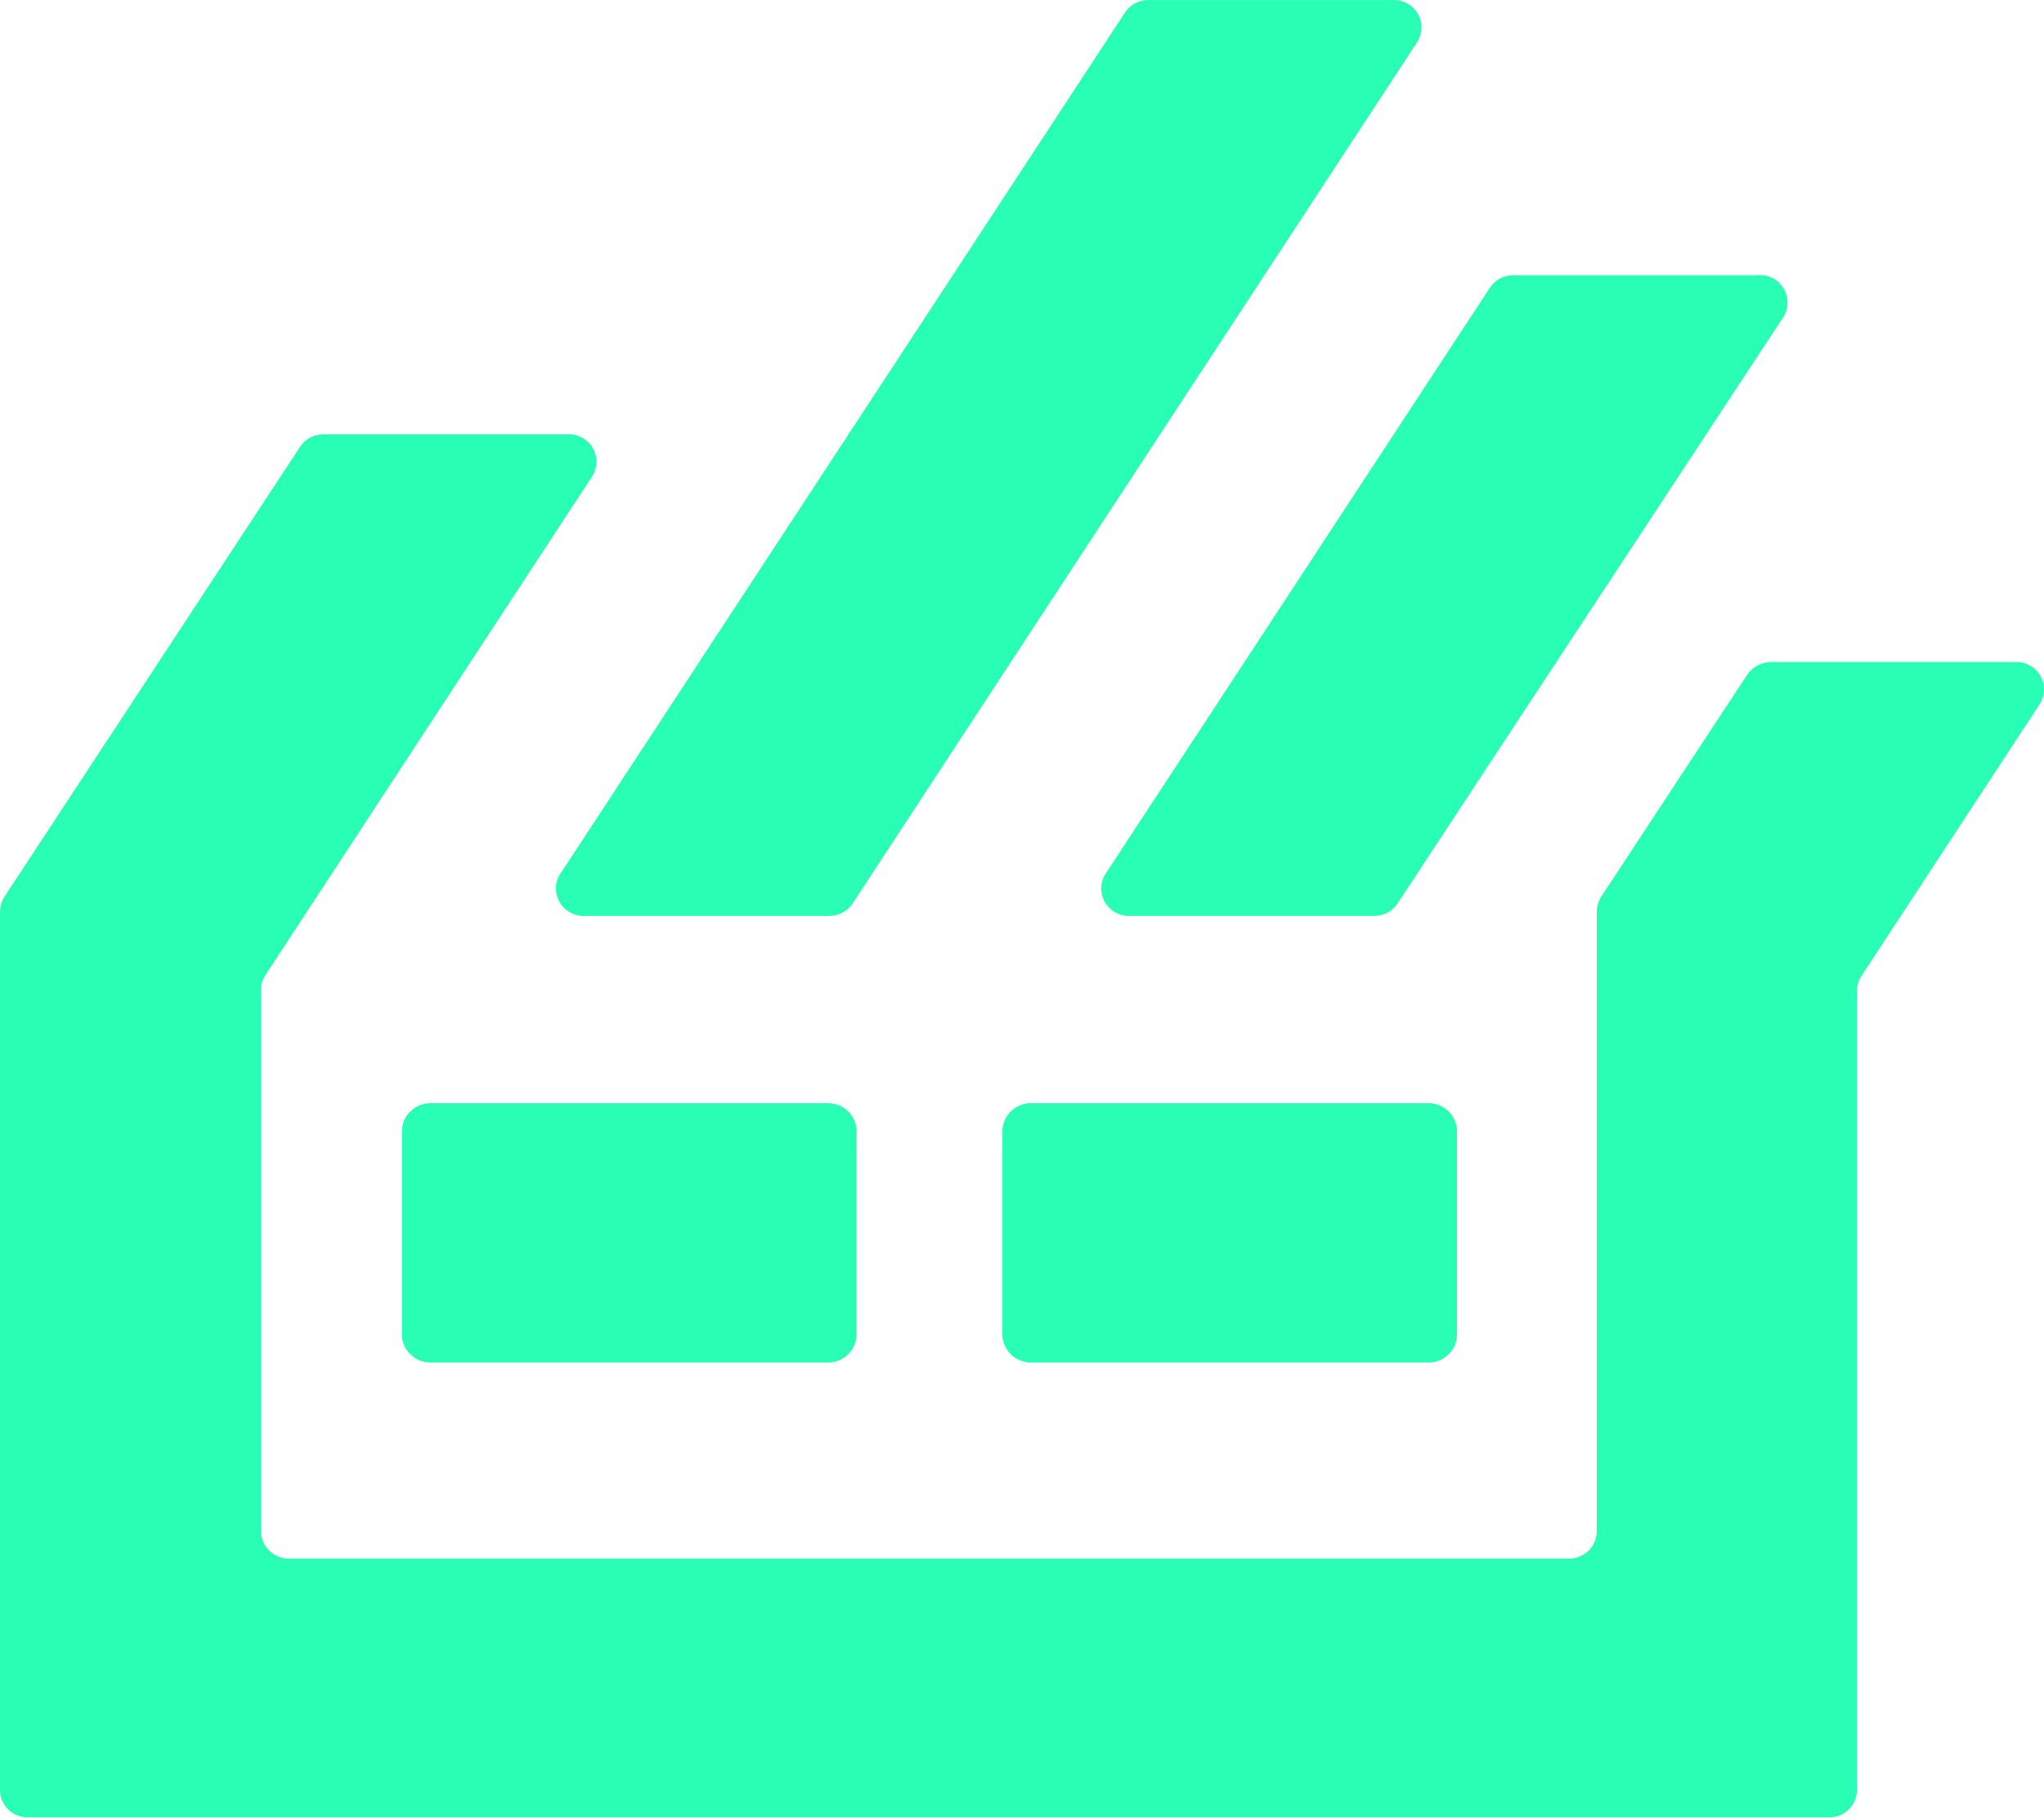
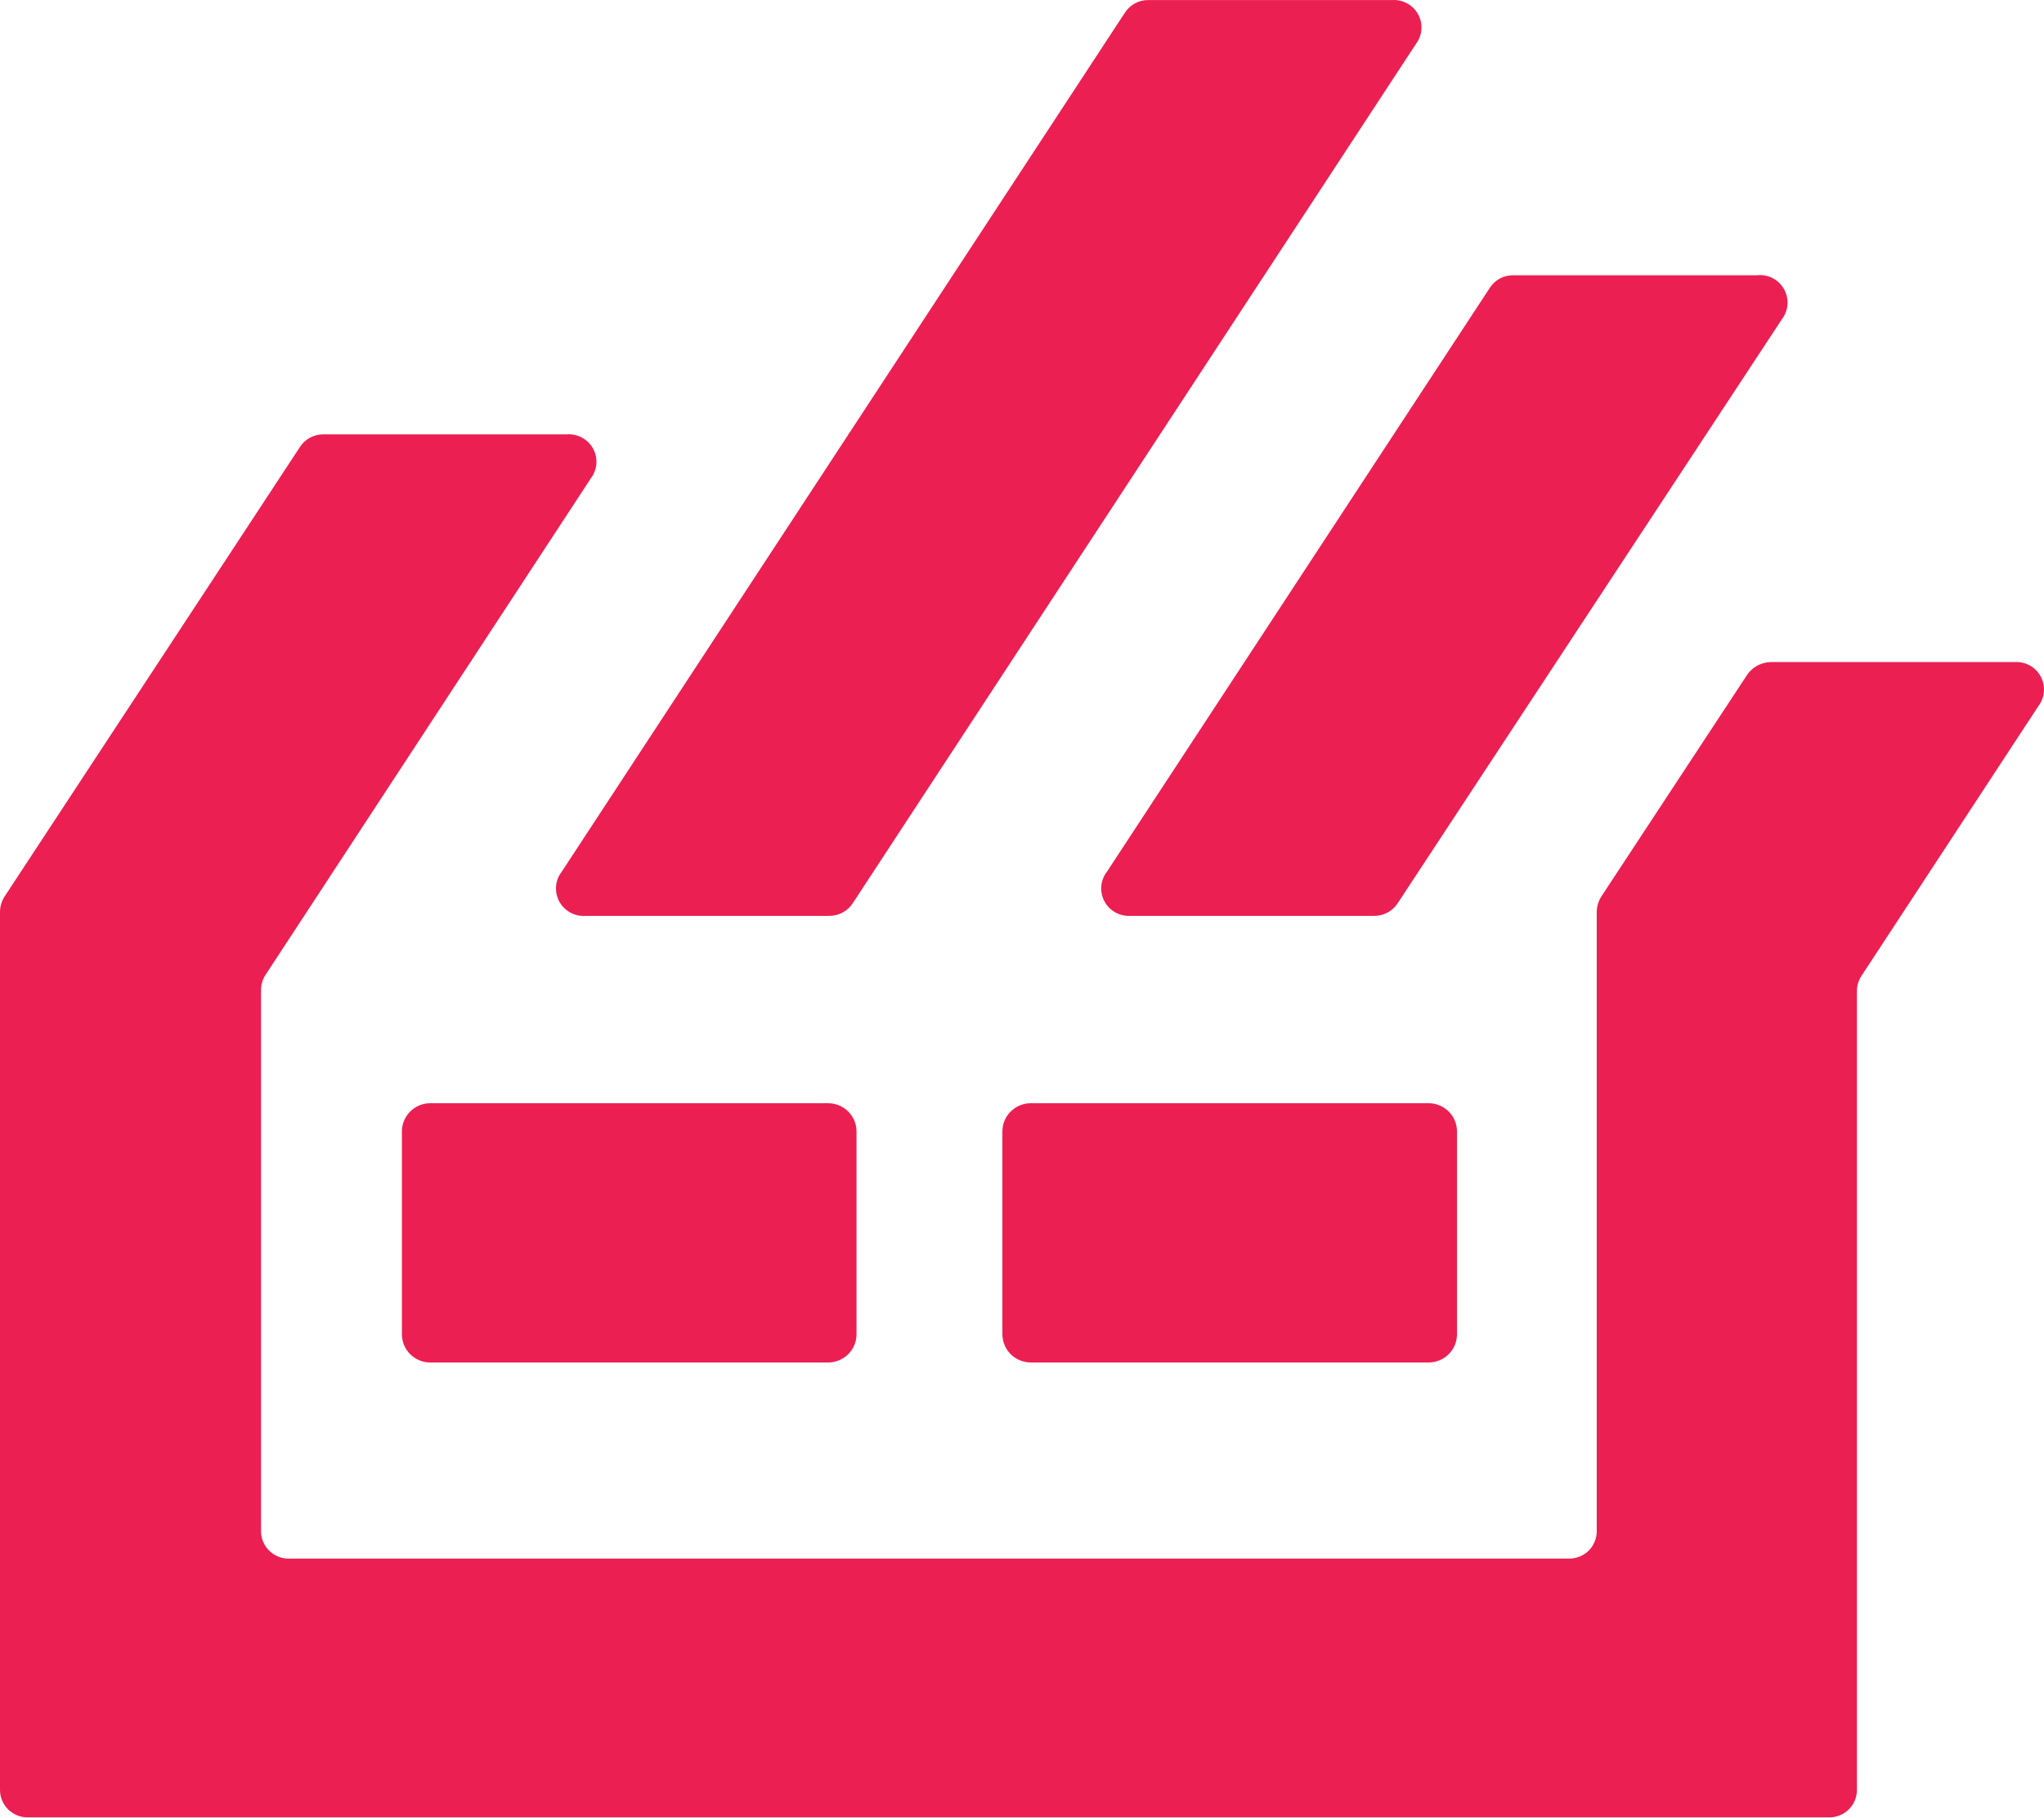
<svg xmlns="http://www.w3.org/2000/svg" width="27" height="24" viewBox="0 0 27 24" fill="none">
-   <path d="M10.938 14.569H5.684C5.477 14.569 5.309 14.736 5.309 14.942V17.62C5.309 17.826 5.477 17.993 5.684 17.993H10.938C11.146 17.993 11.314 17.826 11.314 17.62V14.942C11.314 14.736 11.146 14.569 10.938 14.569Z" fill="#28FEB4" />
-   <path d="M18.87 14.569H13.617C13.409 14.569 13.241 14.736 13.241 14.942V17.62C13.241 17.826 13.409 17.993 13.617 17.993H18.87C19.078 17.993 19.246 17.826 19.246 17.62V14.942C19.246 14.736 19.078 14.569 18.87 14.569Z" fill="#28FEB4" />
-   <path d="M21.092 12.062V20.221C21.092 20.317 21.054 20.409 20.986 20.477C20.917 20.545 20.824 20.583 20.728 20.583H3.813C3.716 20.583 3.623 20.545 3.555 20.477C3.486 20.409 3.448 20.317 3.448 20.221V13.073C3.448 13.001 3.469 12.93 3.51 12.87L7.808 6.312C7.849 6.257 7.873 6.191 7.878 6.123C7.882 6.054 7.868 5.986 7.835 5.925C7.802 5.865 7.752 5.815 7.692 5.782C7.632 5.748 7.563 5.732 7.494 5.736H4.276C4.214 5.735 4.152 5.75 4.097 5.779C4.042 5.808 3.996 5.851 3.962 5.903L0.062 11.837C0.022 11.899 0 11.97 0 12.044V23.638C0 23.734 0.038 23.826 0.107 23.894C0.175 23.962 0.268 24 0.365 24H24.165C24.261 24 24.354 23.962 24.422 23.894C24.491 23.826 24.529 23.734 24.529 23.638V13.087C24.529 13.015 24.551 12.944 24.591 12.884L26.927 9.323C26.968 9.268 26.994 9.202 26.999 9.132C27.004 9.063 26.989 8.994 26.956 8.933C26.924 8.872 26.874 8.822 26.813 8.788C26.752 8.755 26.682 8.739 26.613 8.743H23.395C23.332 8.744 23.27 8.76 23.215 8.789C23.159 8.819 23.112 8.862 23.077 8.914L21.154 11.837C21.111 11.904 21.089 11.982 21.092 12.062Z" fill="#28FEB4" />
-   <path d="M18.389 0.001H15.175C15.111 -0.001 15.049 0.014 14.993 0.044C14.937 0.074 14.891 0.118 14.857 0.171L7.418 11.515C7.375 11.57 7.35 11.637 7.345 11.706C7.34 11.776 7.355 11.845 7.388 11.906C7.422 11.967 7.472 12.018 7.534 12.051C7.595 12.085 7.665 12.1 7.735 12.095H10.953C11.016 12.095 11.077 12.08 11.132 12.05C11.187 12.02 11.234 11.977 11.267 11.924L18.706 0.577C18.747 0.521 18.772 0.455 18.776 0.386C18.781 0.318 18.766 0.249 18.732 0.188C18.699 0.128 18.649 0.078 18.588 0.045C18.527 0.012 18.458 -0.004 18.389 0.001Z" fill="#28FEB4" />
-   <path d="M23.209 3.635H19.991C19.928 3.634 19.866 3.649 19.811 3.679C19.756 3.709 19.71 3.752 19.677 3.805L14.62 11.515C14.578 11.57 14.553 11.636 14.547 11.705C14.542 11.774 14.557 11.844 14.59 11.905C14.623 11.966 14.673 12.016 14.734 12.05C14.795 12.083 14.864 12.099 14.934 12.095H18.152C18.214 12.095 18.276 12.08 18.331 12.05C18.386 12.02 18.432 11.977 18.465 11.924L23.541 4.211C23.583 4.154 23.608 4.087 23.612 4.016C23.616 3.946 23.599 3.876 23.564 3.815C23.529 3.754 23.477 3.704 23.413 3.672C23.35 3.64 23.279 3.627 23.209 3.635Z" fill="#28FEB4" />
+   <path d="M10.938 14.569H5.684C5.477 14.569 5.309 14.736 5.309 14.942V17.62C5.309 17.826 5.477 17.993 5.684 17.993H10.938C11.146 17.993 11.314 17.826 11.314 17.62V14.942C11.314 14.736 11.146 14.569 10.938 14.569Z" fill="#EC1F52" />
+   <path d="M18.87 14.569H13.617C13.409 14.569 13.241 14.736 13.241 14.942V17.62C13.241 17.826 13.409 17.993 13.617 17.993H18.87C19.078 17.993 19.246 17.826 19.246 17.62V14.942C19.246 14.736 19.078 14.569 18.87 14.569Z" fill="#EC1F52" />
+   <path d="M21.092 12.062V20.221C21.092 20.317 21.054 20.409 20.986 20.477C20.917 20.545 20.824 20.583 20.728 20.583H3.813C3.716 20.583 3.623 20.545 3.555 20.477C3.486 20.409 3.448 20.317 3.448 20.221V13.073C3.448 13.001 3.469 12.93 3.51 12.87L7.808 6.312C7.849 6.257 7.873 6.191 7.878 6.123C7.882 6.054 7.868 5.986 7.835 5.925C7.802 5.865 7.752 5.815 7.692 5.782C7.632 5.748 7.563 5.732 7.494 5.736H4.276C4.214 5.735 4.152 5.75 4.097 5.779C4.042 5.808 3.996 5.851 3.962 5.903L0.062 11.837C0.022 11.899 0 11.97 0 12.044V23.638C0 23.734 0.038 23.826 0.107 23.894C0.175 23.962 0.268 24 0.365 24H24.165C24.261 24 24.354 23.962 24.422 23.894C24.491 23.826 24.529 23.734 24.529 23.638V13.087C24.529 13.015 24.551 12.944 24.591 12.884L26.927 9.323C26.968 9.268 26.994 9.202 26.999 9.132C27.004 9.063 26.989 8.994 26.956 8.933C26.924 8.872 26.874 8.822 26.813 8.788C26.752 8.755 26.682 8.739 26.613 8.743H23.395C23.332 8.744 23.27 8.76 23.215 8.789C23.159 8.819 23.112 8.862 23.077 8.914L21.154 11.837C21.111 11.904 21.089 11.982 21.092 12.062Z" fill="#EC1F52" />
+   <path d="M18.389 0.001H15.175C15.111 -0.001 15.049 0.014 14.993 0.044C14.937 0.074 14.891 0.118 14.857 0.171L7.418 11.515C7.375 11.57 7.35 11.637 7.345 11.706C7.34 11.776 7.355 11.845 7.388 11.906C7.422 11.967 7.472 12.018 7.534 12.051C7.595 12.085 7.665 12.1 7.735 12.095H10.953C11.016 12.095 11.077 12.08 11.132 12.05C11.187 12.02 11.234 11.977 11.267 11.924L18.706 0.577C18.747 0.521 18.772 0.455 18.776 0.386C18.781 0.318 18.766 0.249 18.732 0.188C18.699 0.128 18.649 0.078 18.588 0.045C18.527 0.012 18.458 -0.004 18.389 0.001Z" fill="#EC1F52" />
+   <path d="M23.209 3.635H19.991C19.928 3.634 19.866 3.649 19.811 3.679C19.756 3.709 19.71 3.752 19.677 3.805L14.62 11.515C14.578 11.57 14.553 11.636 14.547 11.705C14.542 11.774 14.557 11.844 14.59 11.905C14.623 11.966 14.673 12.016 14.734 12.05C14.795 12.083 14.864 12.099 14.934 12.095H18.152C18.214 12.095 18.276 12.08 18.331 12.05C18.386 12.02 18.432 11.977 18.465 11.924L23.541 4.211C23.583 4.154 23.608 4.087 23.612 4.016C23.616 3.946 23.599 3.876 23.564 3.815C23.529 3.754 23.477 3.704 23.413 3.672C23.35 3.64 23.279 3.627 23.209 3.635Z" fill="#EC1F52" />
</svg>
